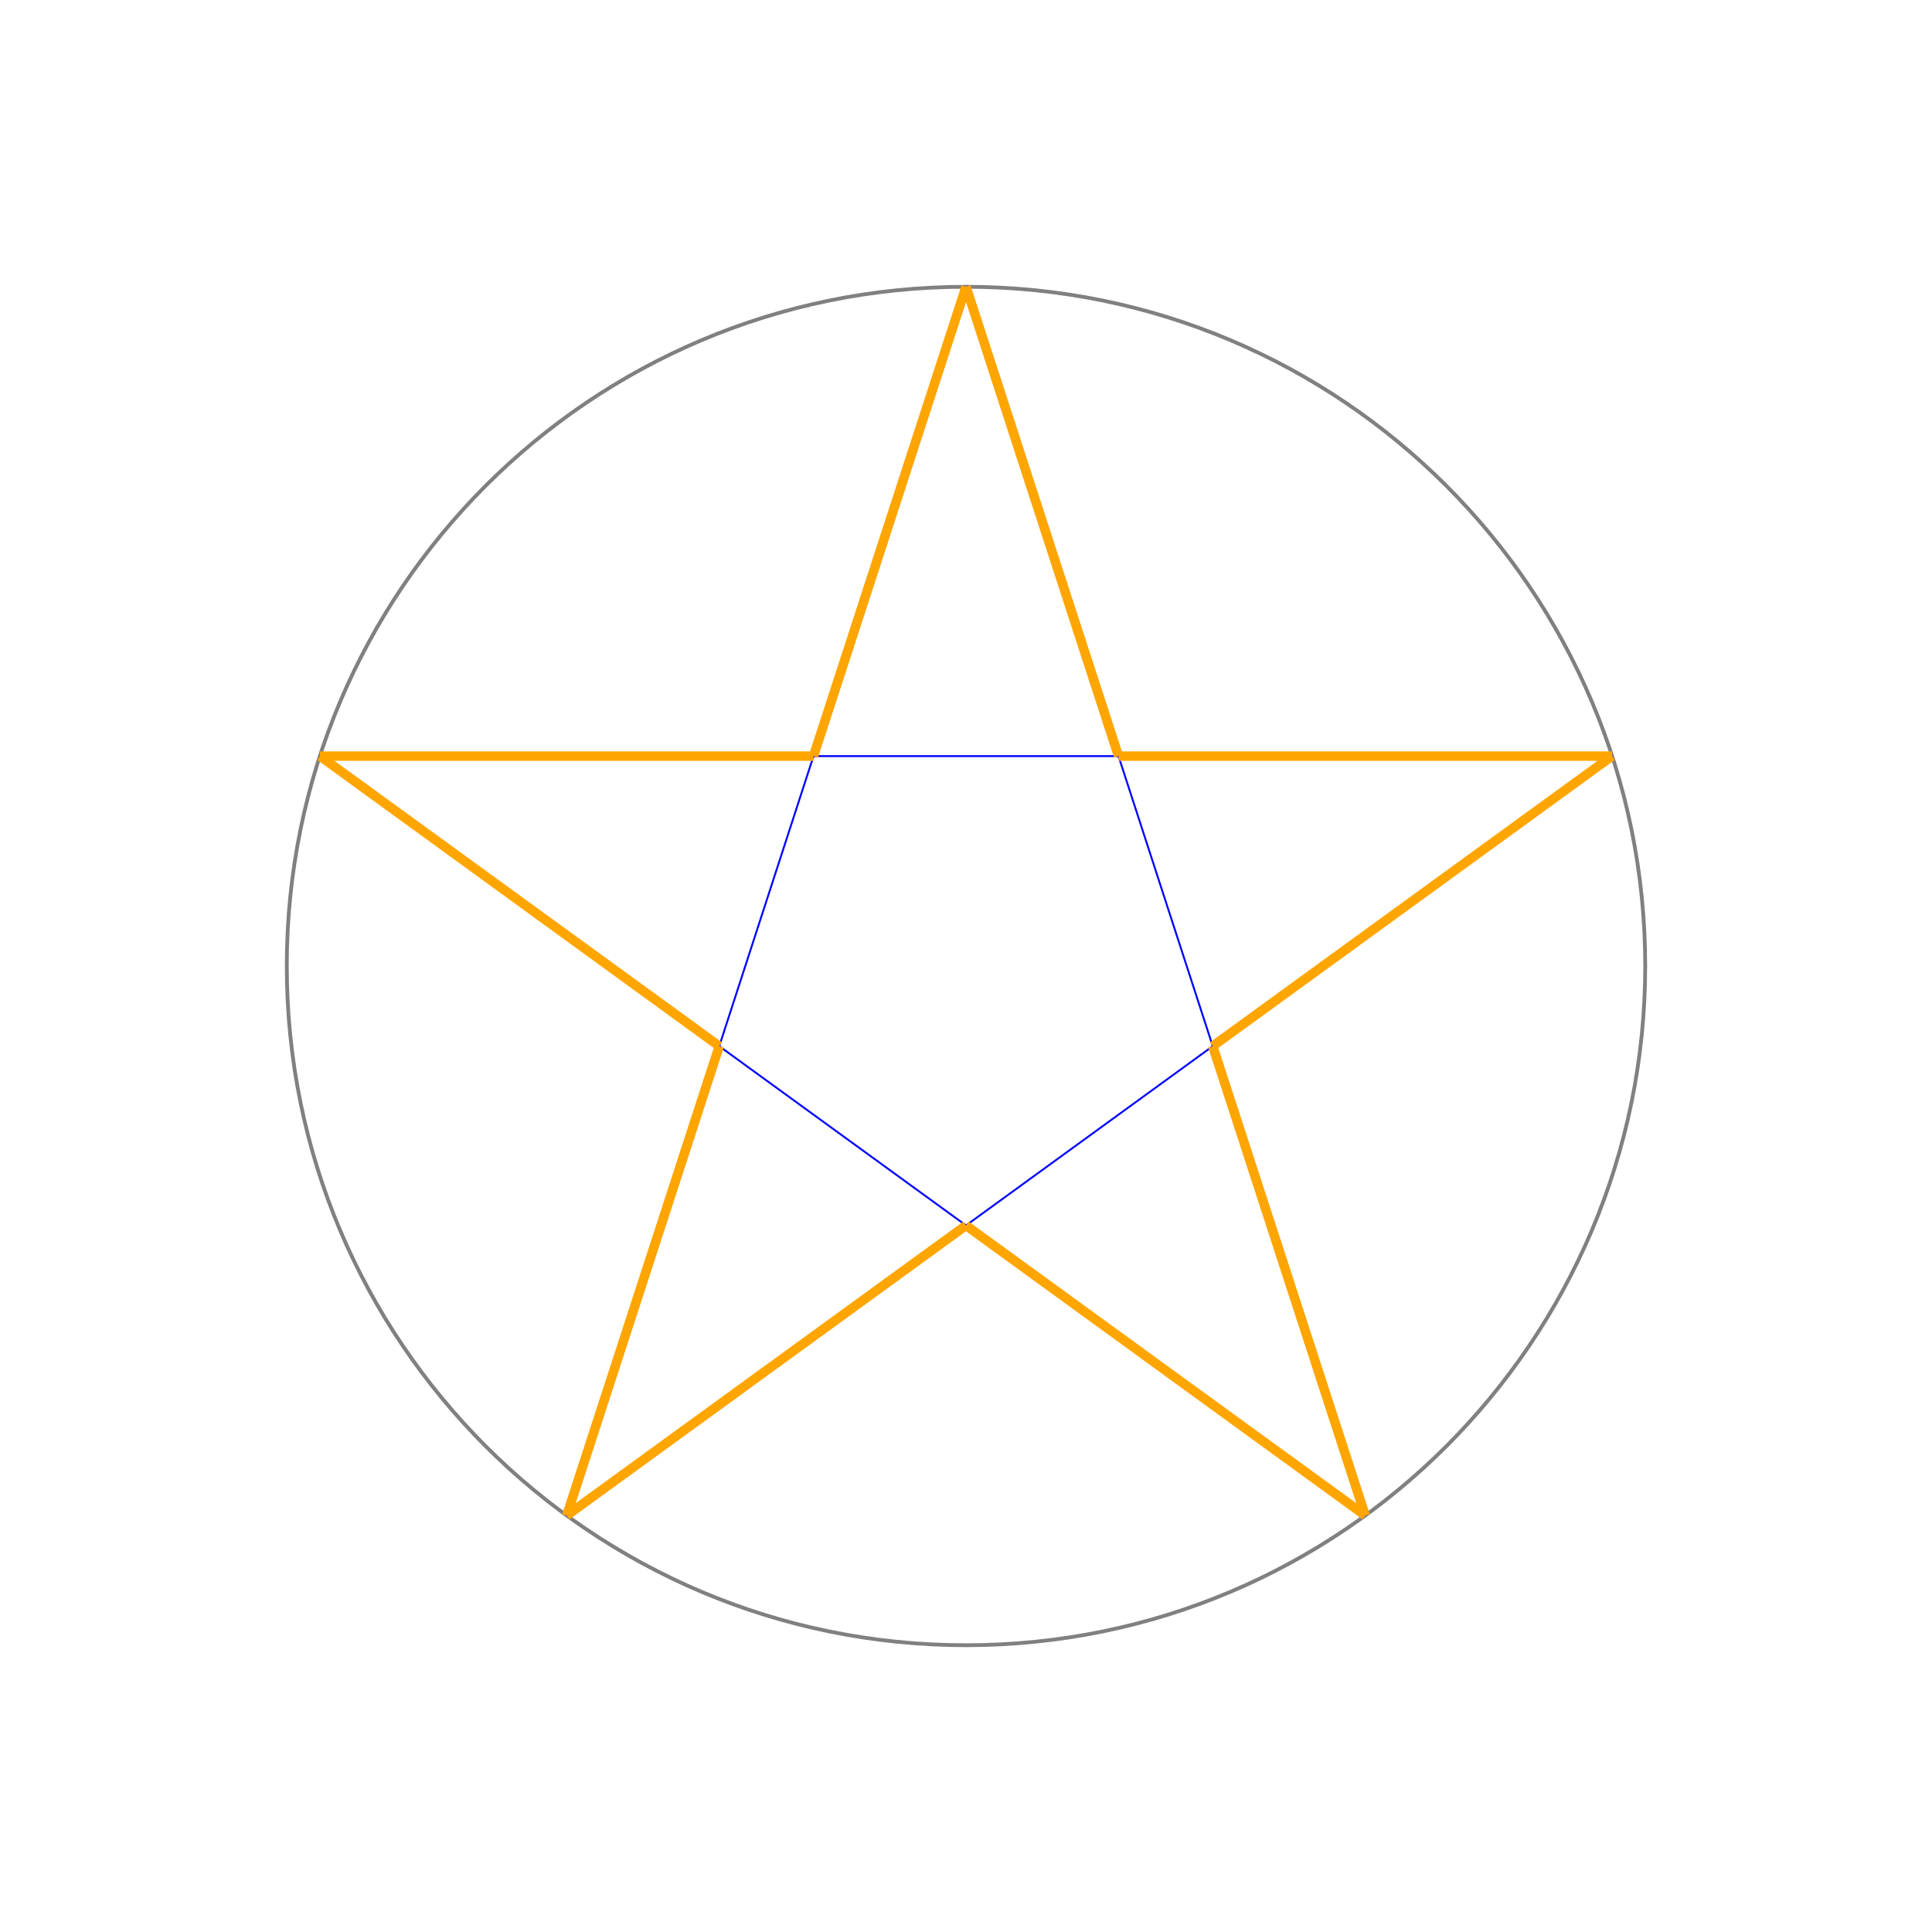
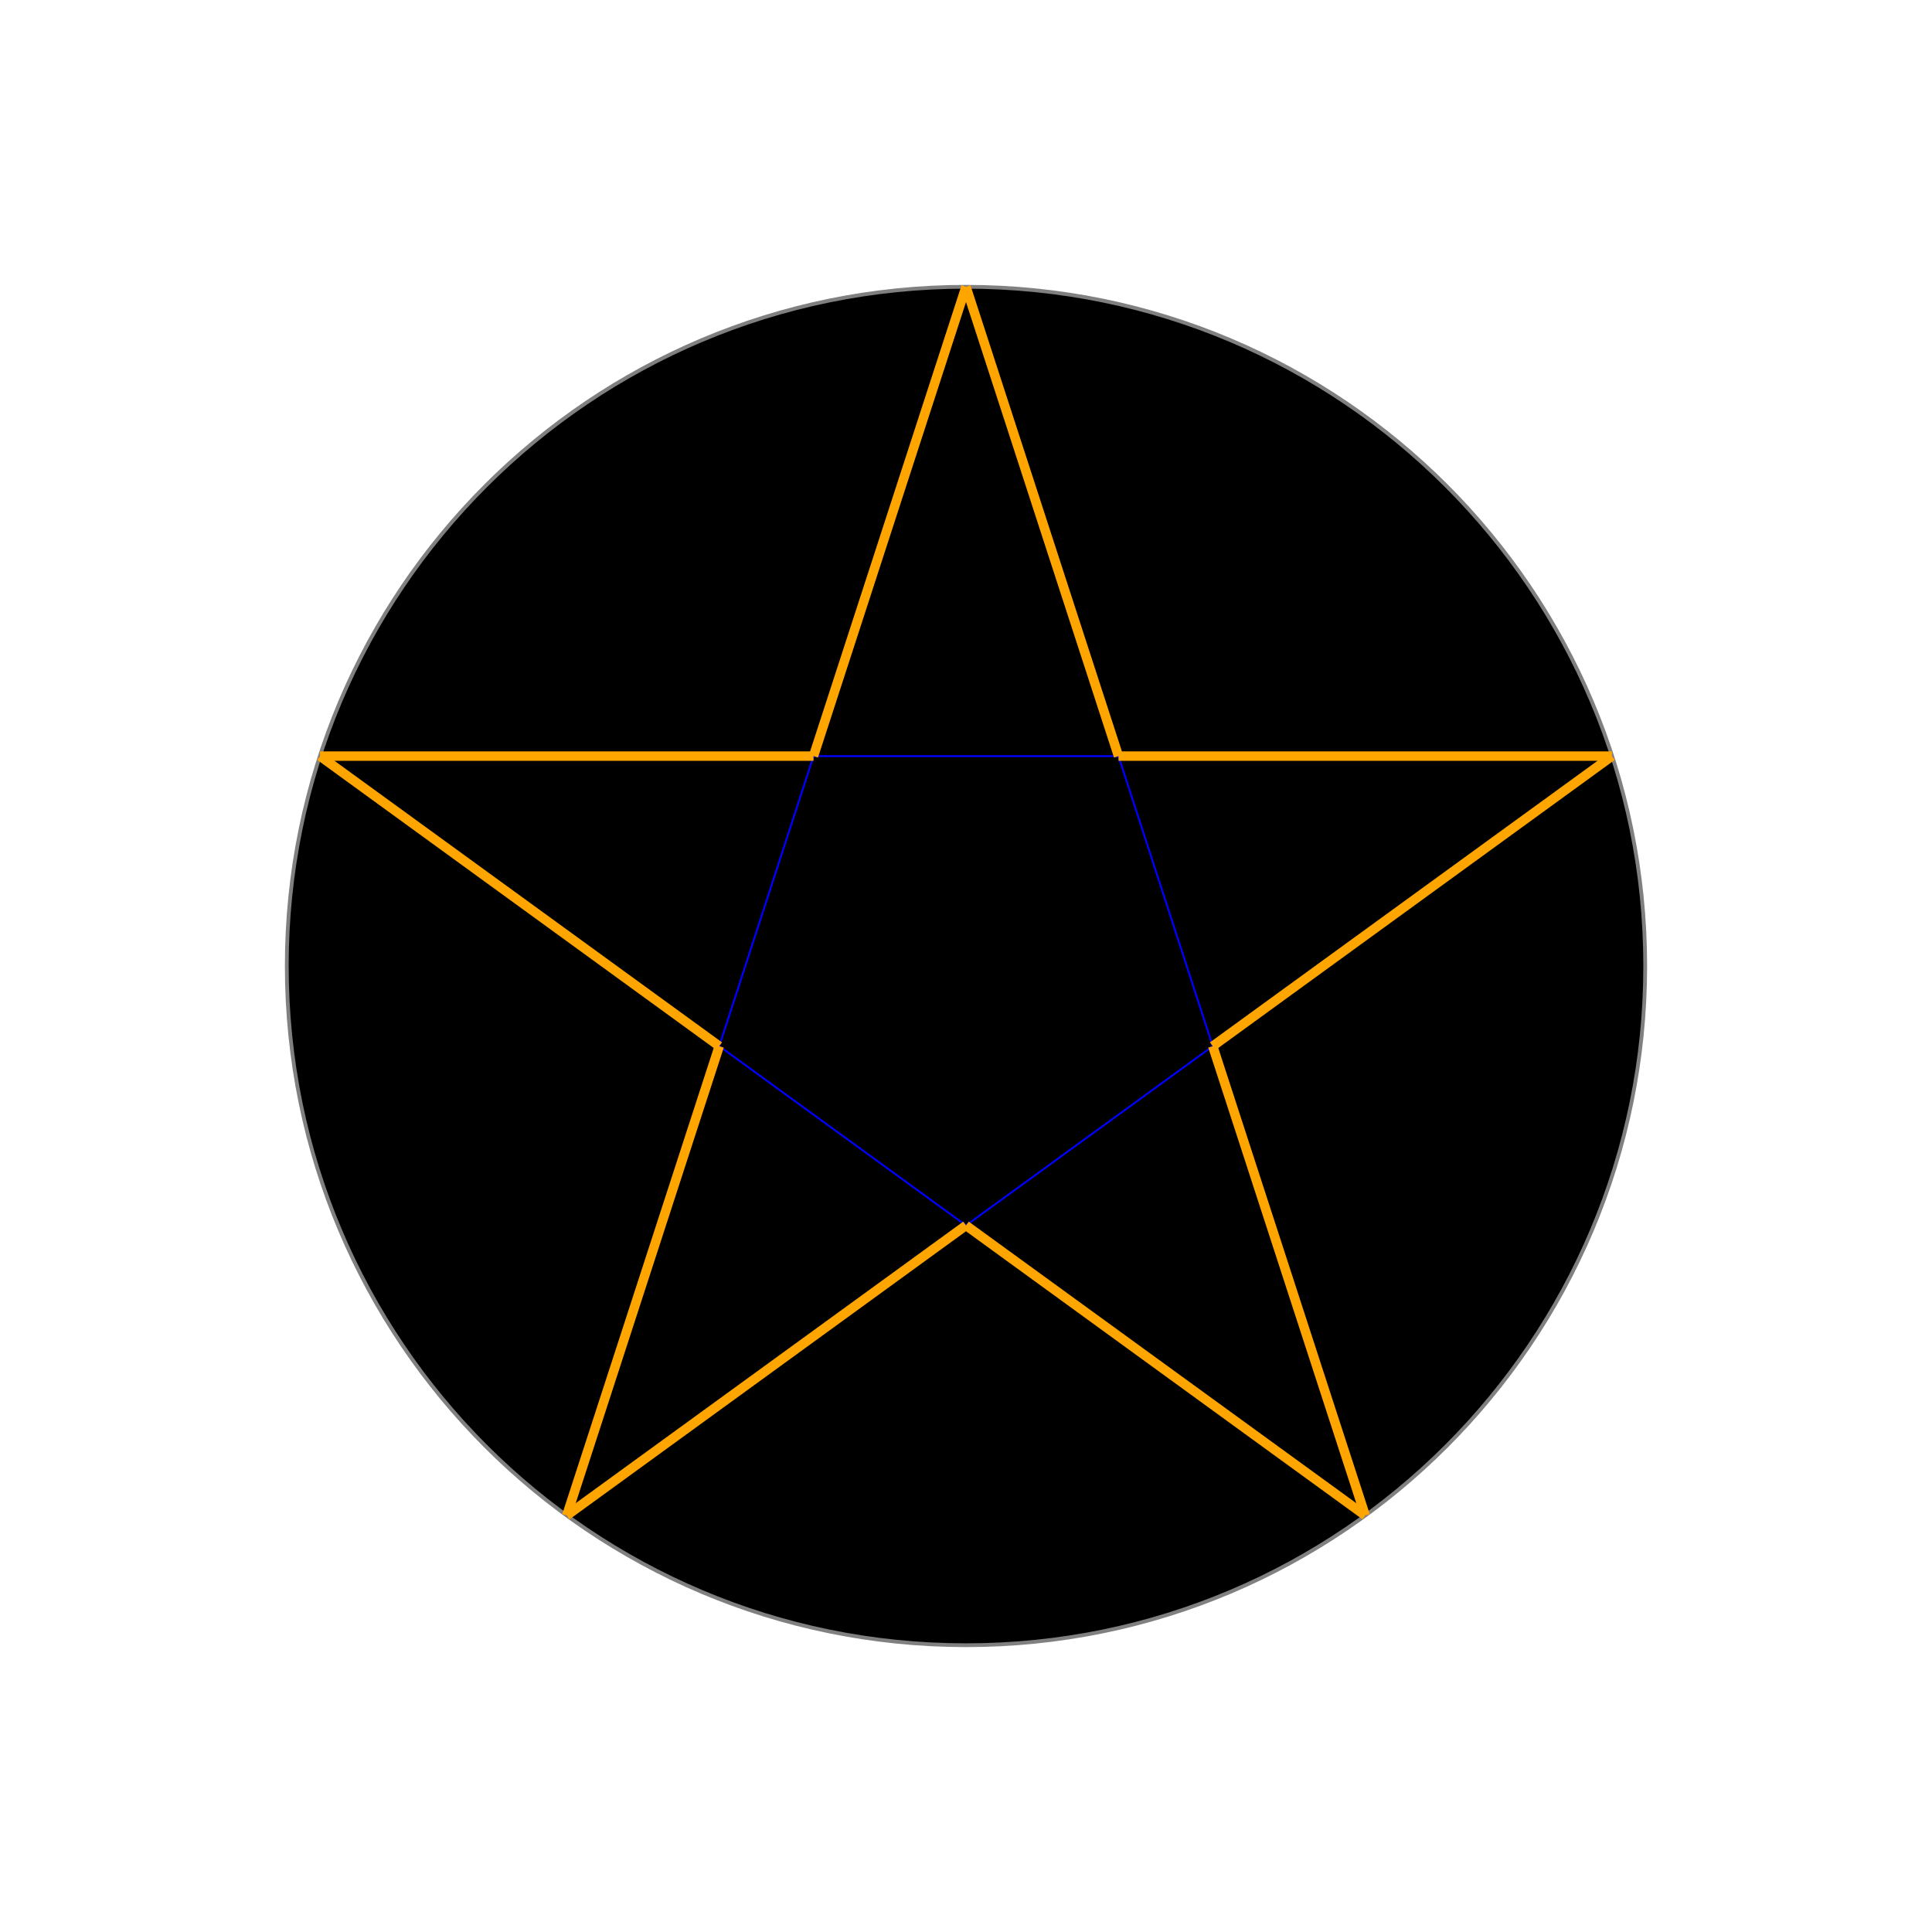
<svg xmlns="http://www.w3.org/2000/svg" width="1024" height="1024" desc="Created by KTab" version="1.2">
-   <circle cx="512.0" cy="512.0" r="360" fill="transparent" stroke="gray" stroke-width="2" stroke-dashoffset="0.0" stroke-dasharray="2261.947,0.0" />
+   <circle cx="512.0" cy="512.0" r="360" stroke="gray" stroke-width="2" stroke-dashoffset="0.0" stroke-dasharray="2261.947,0.0" />
  <path d="M 512.0 152.0 L 300.397 803.246" stroke="blue" stroke-width="1" />
  <path d="M 300.397 803.246 L 854.38 400.754" stroke="blue" stroke-width="1" />
  <path d="M 854.38 400.754 L 169.62 400.754" stroke="blue" stroke-width="1" />
  <path d="M 169.62 400.754 L 723.603 803.246" stroke="blue" stroke-width="1" />
  <path d="M 723.603 803.246 L 512.0 152.0" stroke="blue" stroke-width="1" />
  <path d="M 512.0 152.0 L 431.175 400.754" stroke="orange" stroke-width="5" />
  <path d="M 431.175 400.754 L 169.62 400.754" stroke="orange" stroke-width="5" />
  <path d="M 169.62 400.754 L 381.222 554.492" stroke="orange" stroke-width="5" />
  <path d="M 381.222 554.492 L 300.397 803.246" stroke="orange" stroke-width="5" />
  <path d="M 300.397 803.246 L 512 649.508" stroke="orange" stroke-width="5" />
  <path d="M 512 649.508 L 723.603 803.246" stroke="orange" stroke-width="5" />
  <path d="M 723.603 803.246 L 642.778 554.492" stroke="orange" stroke-width="5" />
  <path d="M 642.778 554.492 L 854.38 400.754" stroke="orange" stroke-width="5" />
  <path d="M 854.38 400.754 L 592.825 400.754" stroke="orange" stroke-width="5" />
  <path d="M 592.825 400.754 L 512.0 152.0" stroke="orange" stroke-width="5" />
</svg>
